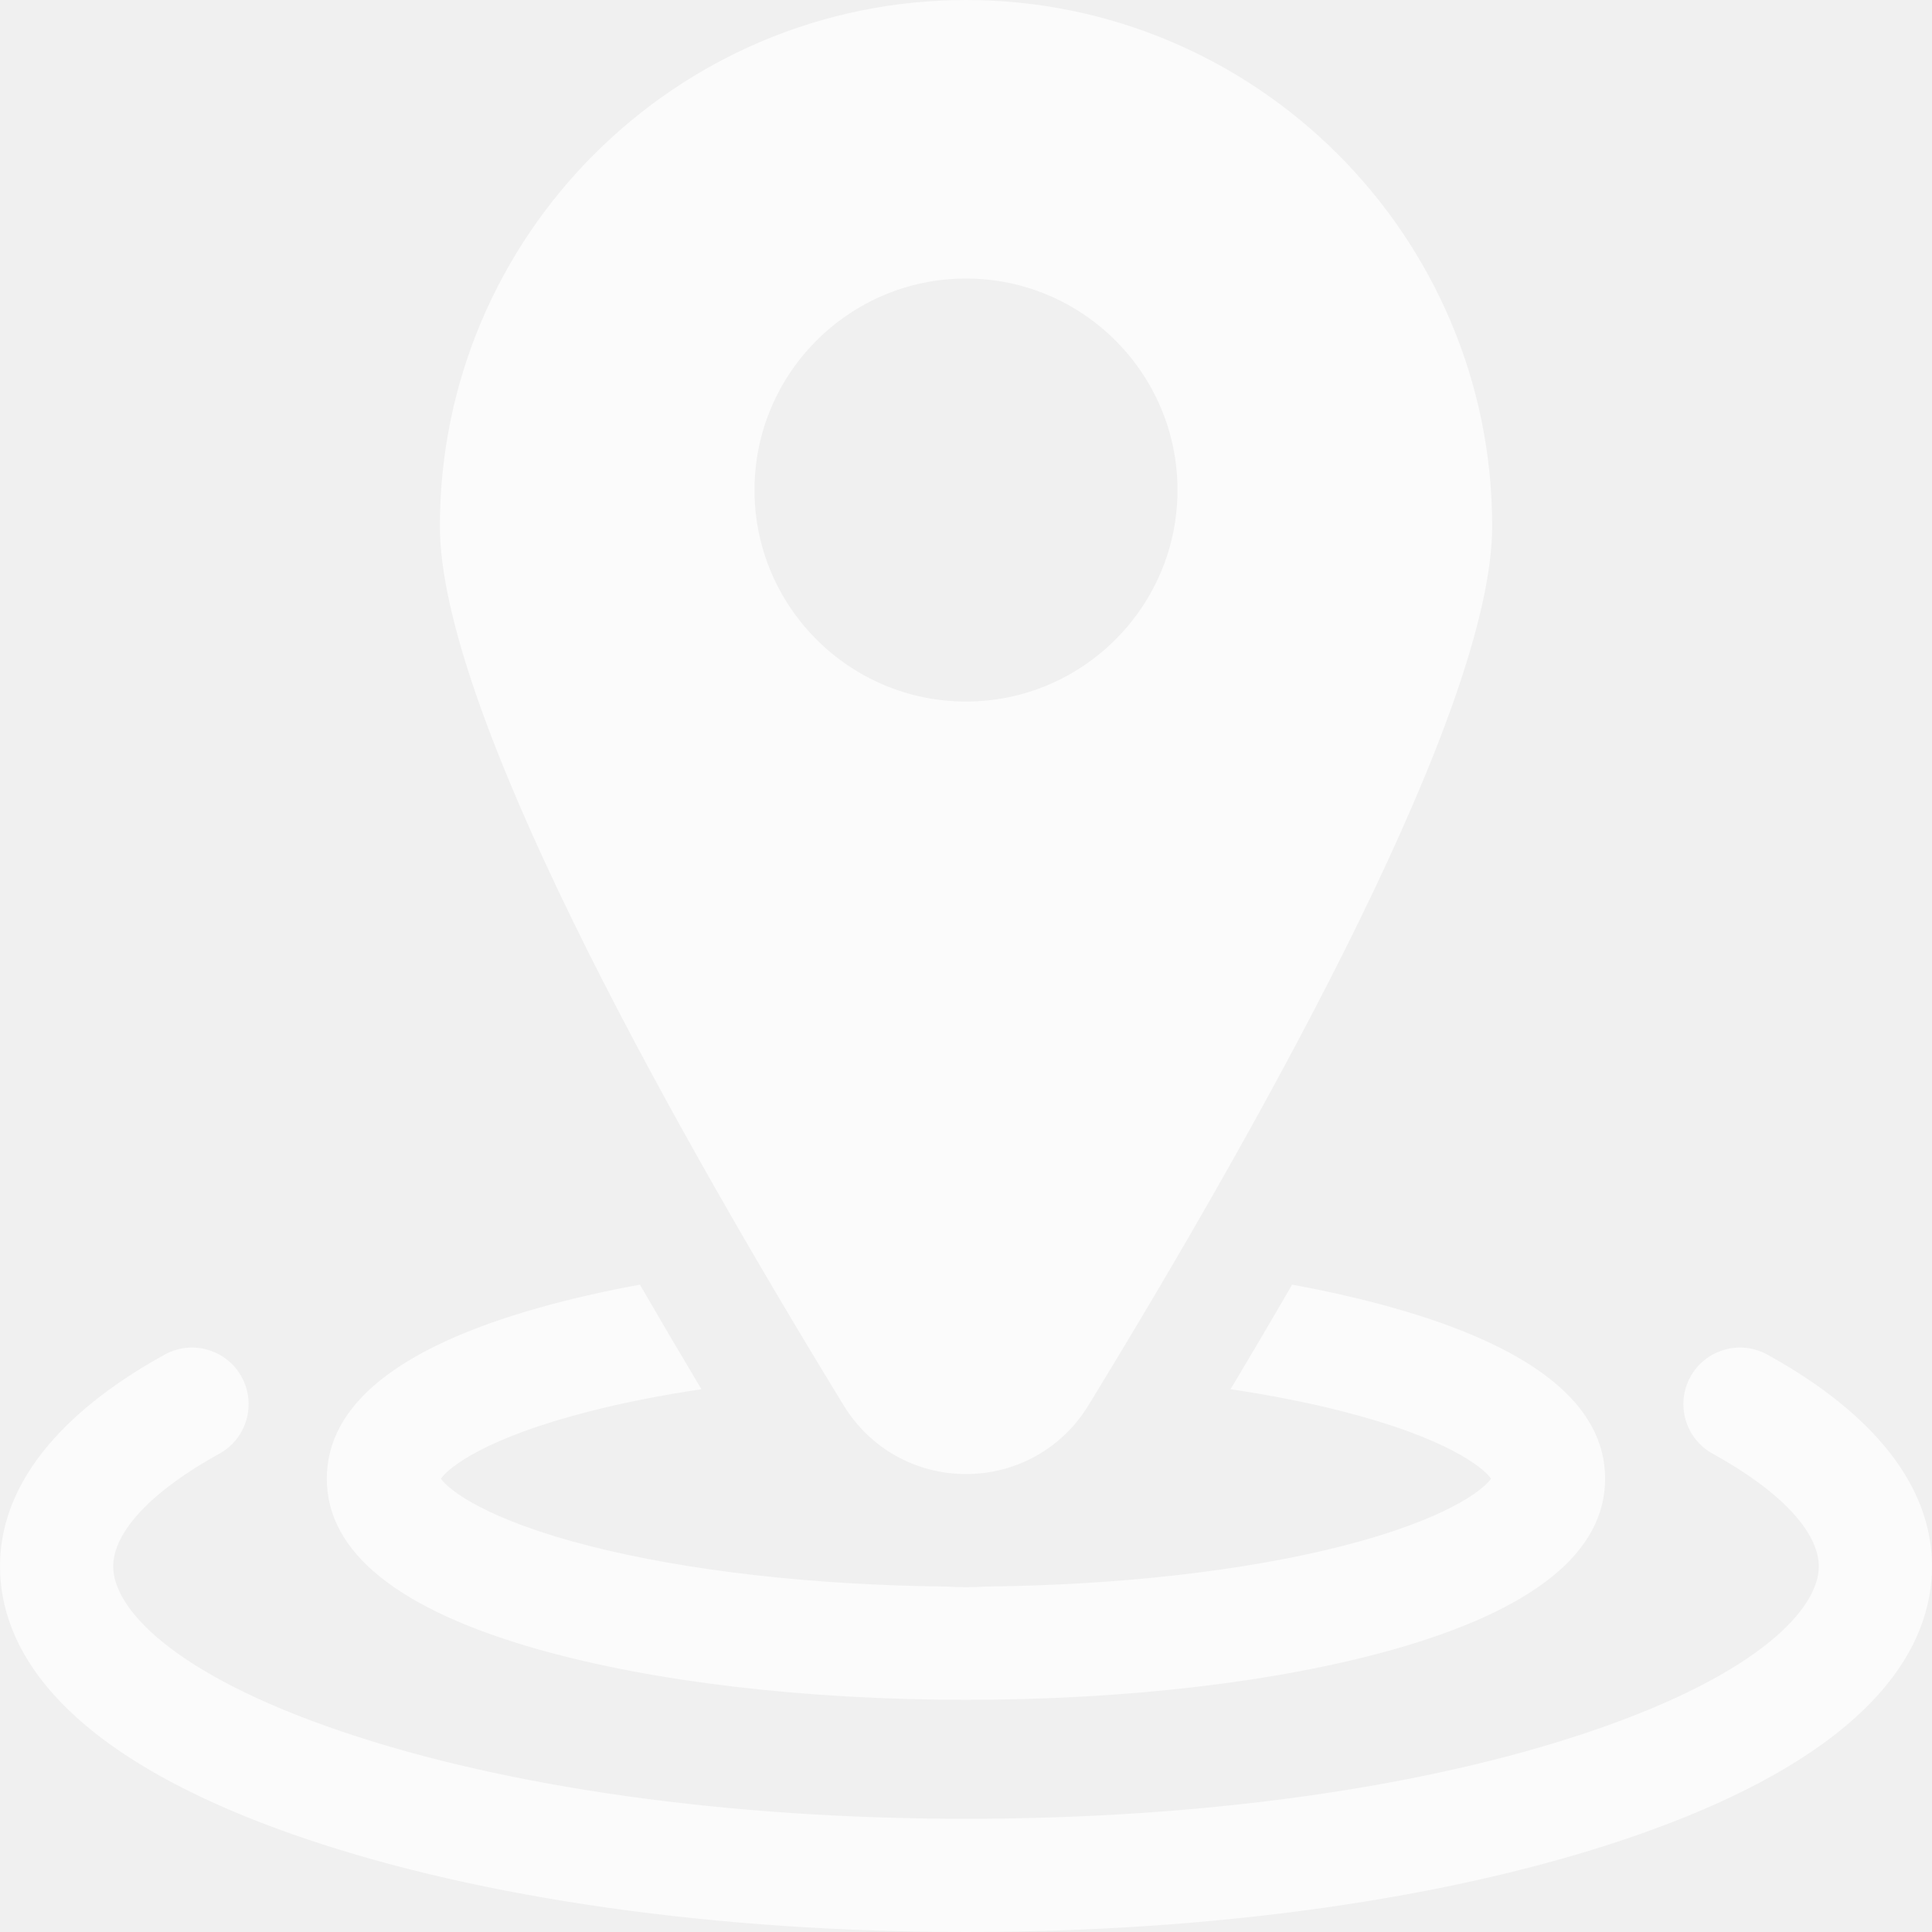
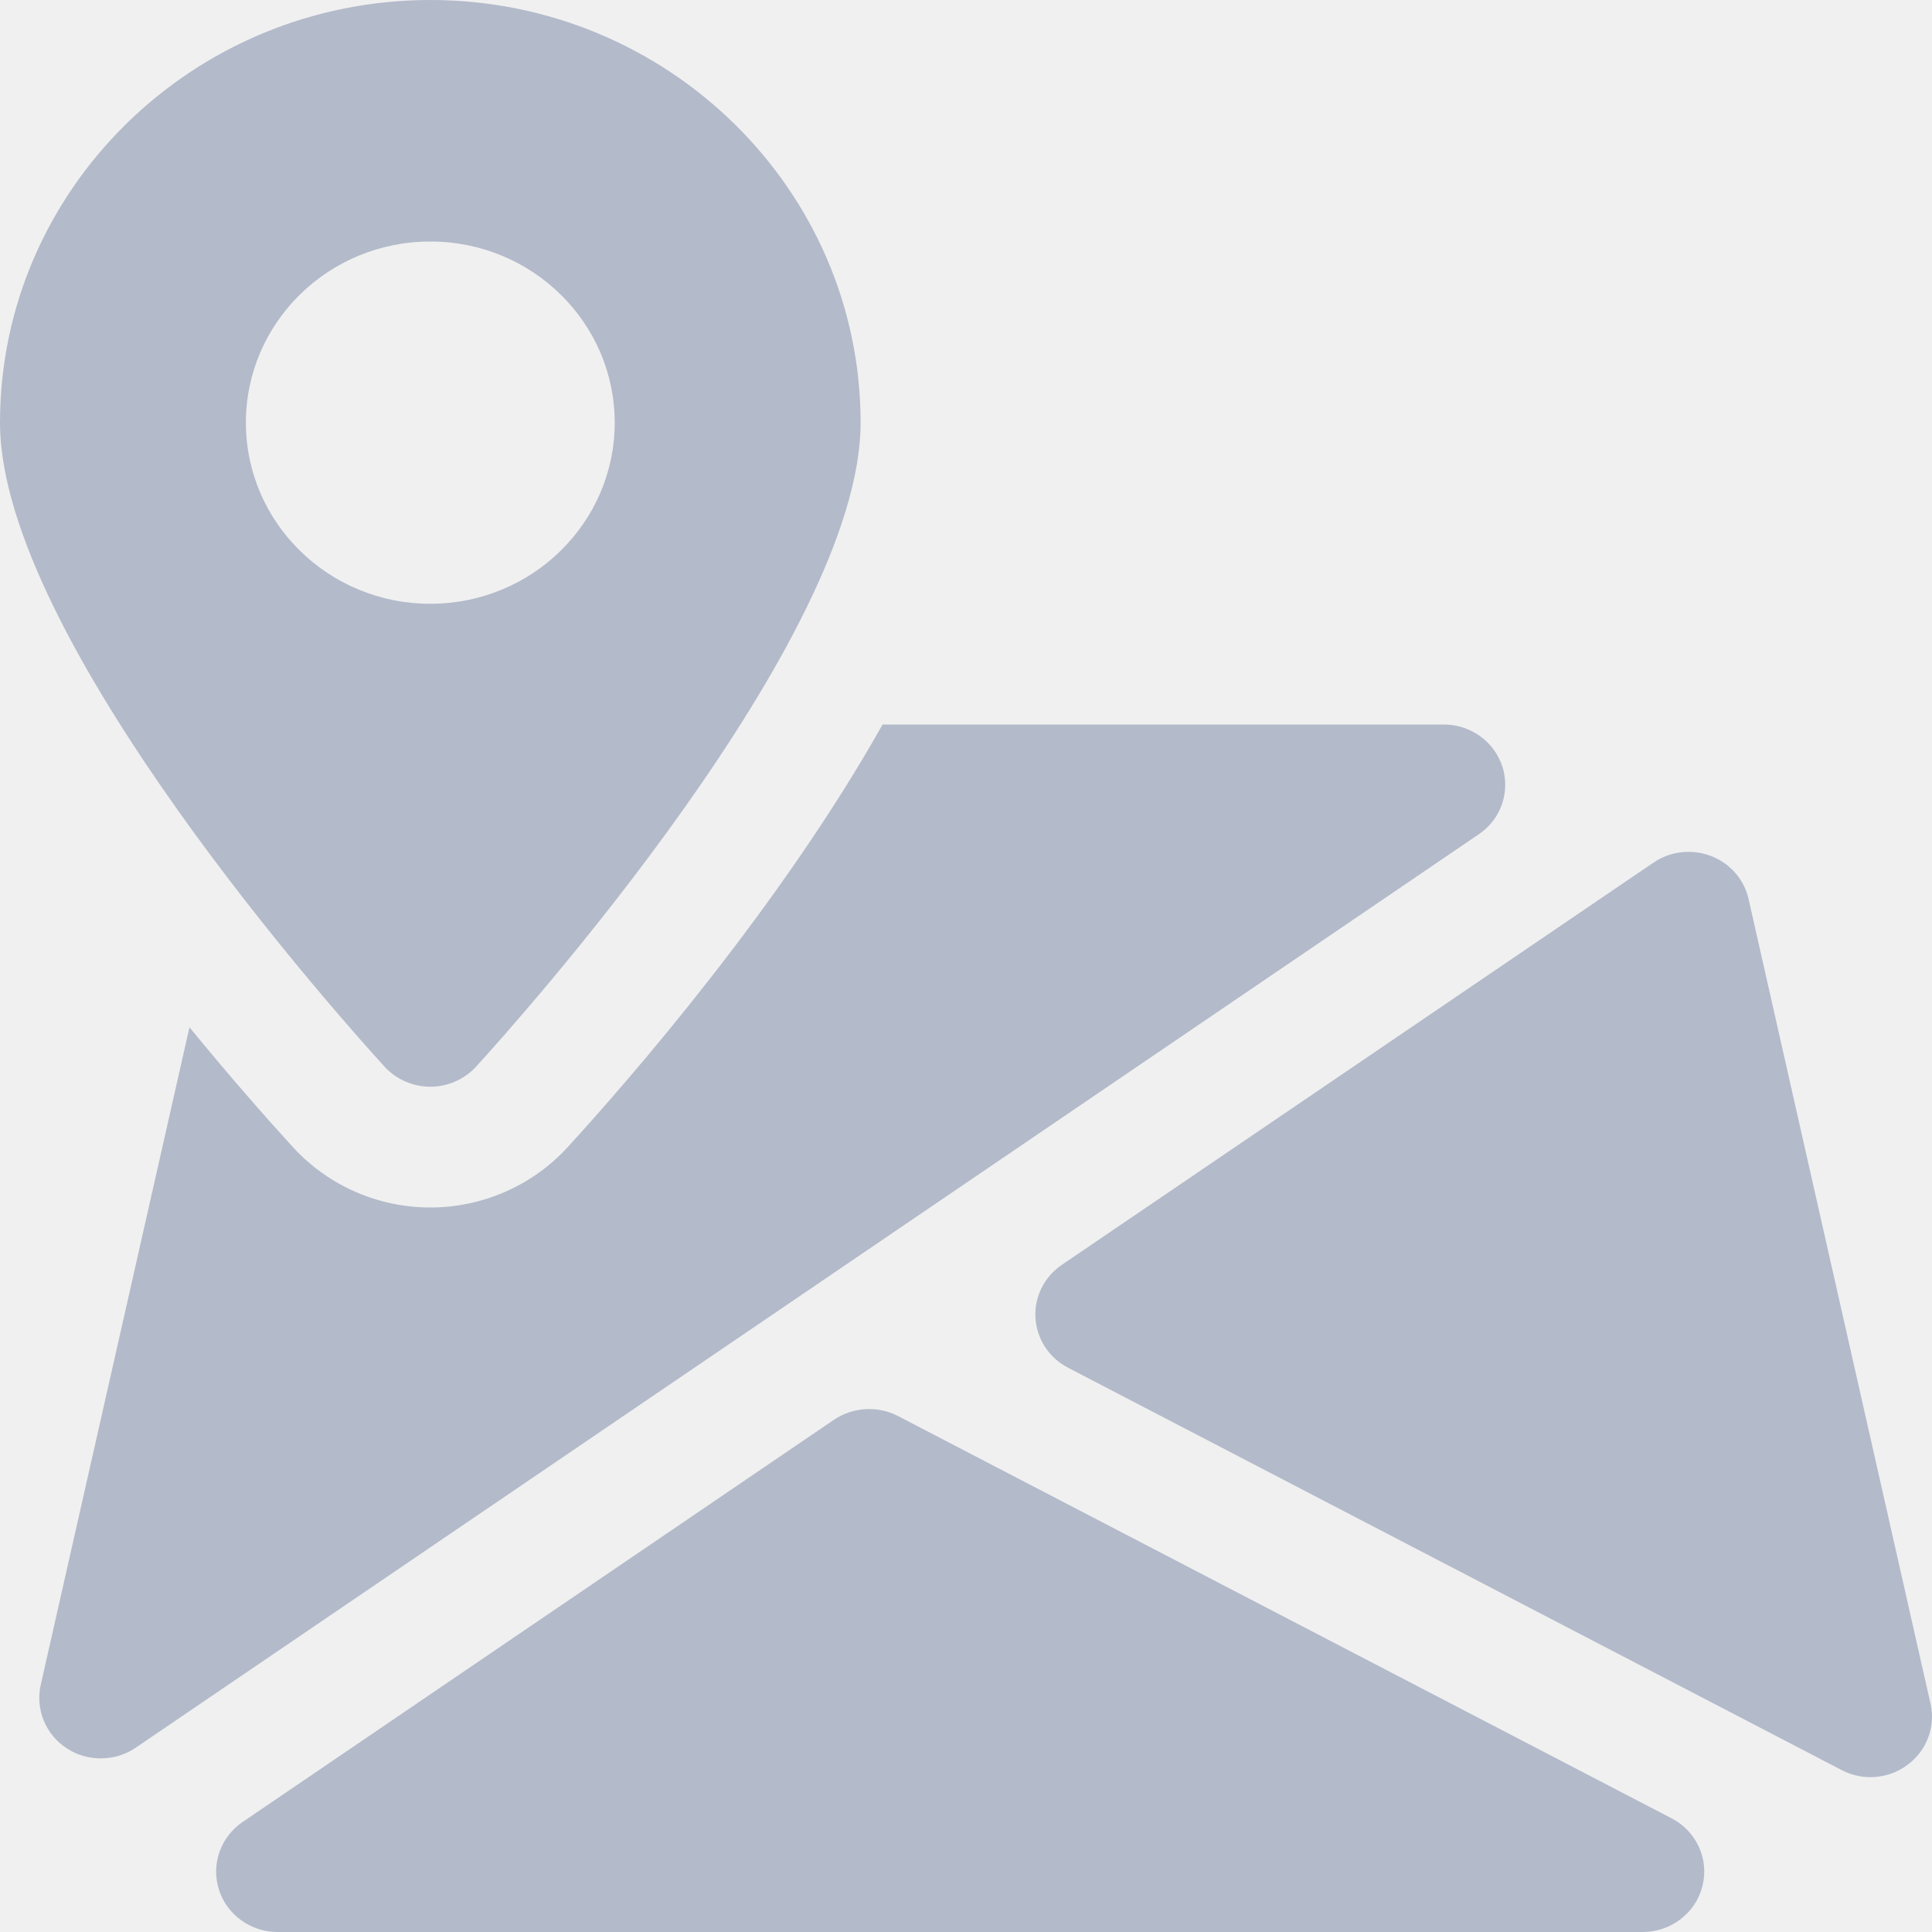
- <svg xmlns="http://www.w3.org/2000/svg" width="28" height="28" viewBox="0 0 28 28" fill="none">
-   <g opacity="0.7">
-     <path d="M25.612 19.631C25.215 19.413 24.716 19.558 24.498 19.955C24.28 20.352 24.425 20.851 24.822 21.069C25.799 21.606 26.359 22.201 26.359 22.702C26.359 23.314 25.491 24.264 23.055 25.091C20.649 25.909 17.433 26.359 14 26.359C10.567 26.359 7.351 25.909 4.944 25.091C2.509 24.264 1.641 23.314 1.641 22.702C1.641 22.201 2.201 21.606 3.178 21.069C3.575 20.851 3.72 20.352 3.502 19.955C3.284 19.558 2.785 19.413 2.388 19.631C1.299 20.23 0 21.248 0 22.702C0 23.816 0.766 25.405 4.417 26.645C6.989 27.519 10.392 28 14 28C17.608 28 21.011 27.519 23.583 26.645C27.234 25.405 28 23.816 28 22.702C28 21.248 26.701 20.23 25.612 19.631Z" fill="white" />
-     <path d="M7.807 23.906C9.472 24.376 11.671 24.635 14 24.635C16.328 24.635 18.528 24.376 20.193 23.906C22.23 23.33 23.263 22.497 23.263 21.43C23.263 20.362 22.23 19.529 20.193 18.954C19.741 18.826 19.249 18.714 18.726 18.618C18.442 19.109 18.145 19.614 17.833 20.134C18.412 20.22 18.956 20.327 19.449 20.453C20.948 20.834 21.496 21.264 21.609 21.43C21.496 21.595 20.948 22.025 19.449 22.407C18.03 22.768 16.204 22.974 14.281 22.993C14.188 23 14.094 23.003 14 23.003C13.905 23.003 13.812 23 13.718 22.993C11.795 22.974 9.97 22.768 8.55 22.407C7.051 22.025 6.503 21.595 6.391 21.43C6.503 21.264 7.051 20.834 8.551 20.453C9.044 20.327 9.587 20.22 10.166 20.134C9.855 19.614 9.558 19.109 9.274 18.618C8.751 18.714 8.259 18.826 7.807 18.954C5.769 19.529 4.736 20.362 4.736 21.43C4.736 22.497 5.769 23.33 7.807 23.906Z" fill="white" />
-     <path fill-rule="evenodd" clip-rule="evenodd" d="M15.775 20.367C15.394 20.991 14.73 21.363 14 21.363C13.27 21.363 12.607 20.991 12.226 20.367C9.556 16 6.375 10.245 6.375 7.626C6.375 3.421 9.795 0 14 0C18.205 0 21.626 3.421 21.626 7.626C21.626 10.245 18.444 16 15.775 20.367ZM14 4.037C12.31 4.037 10.935 5.412 10.935 7.102C10.935 8.792 12.31 10.167 14 10.167C15.69 10.167 17.065 8.792 17.065 7.102C17.065 5.412 15.69 4.037 14 4.037Z" fill="white" />
-   </g>
+ <svg xmlns="http://www.w3.org/2000/svg" width="29" height="29" viewBox="0 0 29 29" fill="none">
+   <path d="M25.092 27.294L13.479 21.255C13.176 21.098 12.807 21.119 12.521 21.309L3.641 27.349C3.309 27.576 3.165 27.987 3.287 28.366C3.405 28.741 3.764 29 4.166 29H24.659C25.081 29 25.452 28.717 25.554 28.311C25.657 27.907 25.465 27.488 25.092 27.294Z" fill="#B3BACA" />
+   <path d="M28.978 25.573L26.247 13.496C26.181 13.2 25.969 12.959 25.683 12.849C25.395 12.739 25.072 12.776 24.821 12.947L15.938 18.986C15.672 19.167 15.523 19.47 15.543 19.783C15.562 20.101 15.748 20.383 16.032 20.53L27.643 26.569C27.78 26.64 27.928 26.676 28.075 26.676C28.273 26.676 28.47 26.614 28.635 26.489C28.921 26.276 29.056 25.919 28.978 25.573Z" fill="#B3BACA" />
+   <path d="M22.553 11.511C22.431 11.132 22.075 10.875 21.67 10.875H13.248C11.717 13.599 9.45 16.204 8.518 17.222C7.994 17.795 7.243 18.125 6.459 18.125C5.675 18.125 4.924 17.795 4.4 17.222C4.04 16.829 3.483 16.2 2.844 15.42L0.611 25.292C0.53 25.656 0.683 26.032 0.997 26.24C1.152 26.343 1.332 26.394 1.512 26.394C1.696 26.394 1.879 26.341 2.038 26.233L22.195 12.524C22.529 12.301 22.671 11.89 22.553 11.511Z" fill="#B3BACA" />
+   <path d="M6.459 0C2.897 0 0 2.846 0 6.344C0 9.599 5.182 15.364 5.773 16.012C5.948 16.202 6.197 16.312 6.459 16.312C6.721 16.312 6.97 16.202 7.145 16.012C7.736 15.364 12.918 9.599 12.918 6.344C12.918 2.846 10.021 0 6.459 0ZM6.459 9.063C4.931 9.063 3.691 7.845 3.691 6.344C3.691 4.843 4.931 3.625 6.459 3.625C7.987 3.625 9.227 4.843 9.227 6.344C9.227 7.845 7.987 9.063 6.459 9.063Z" fill="#B3BACA" />
</svg>
